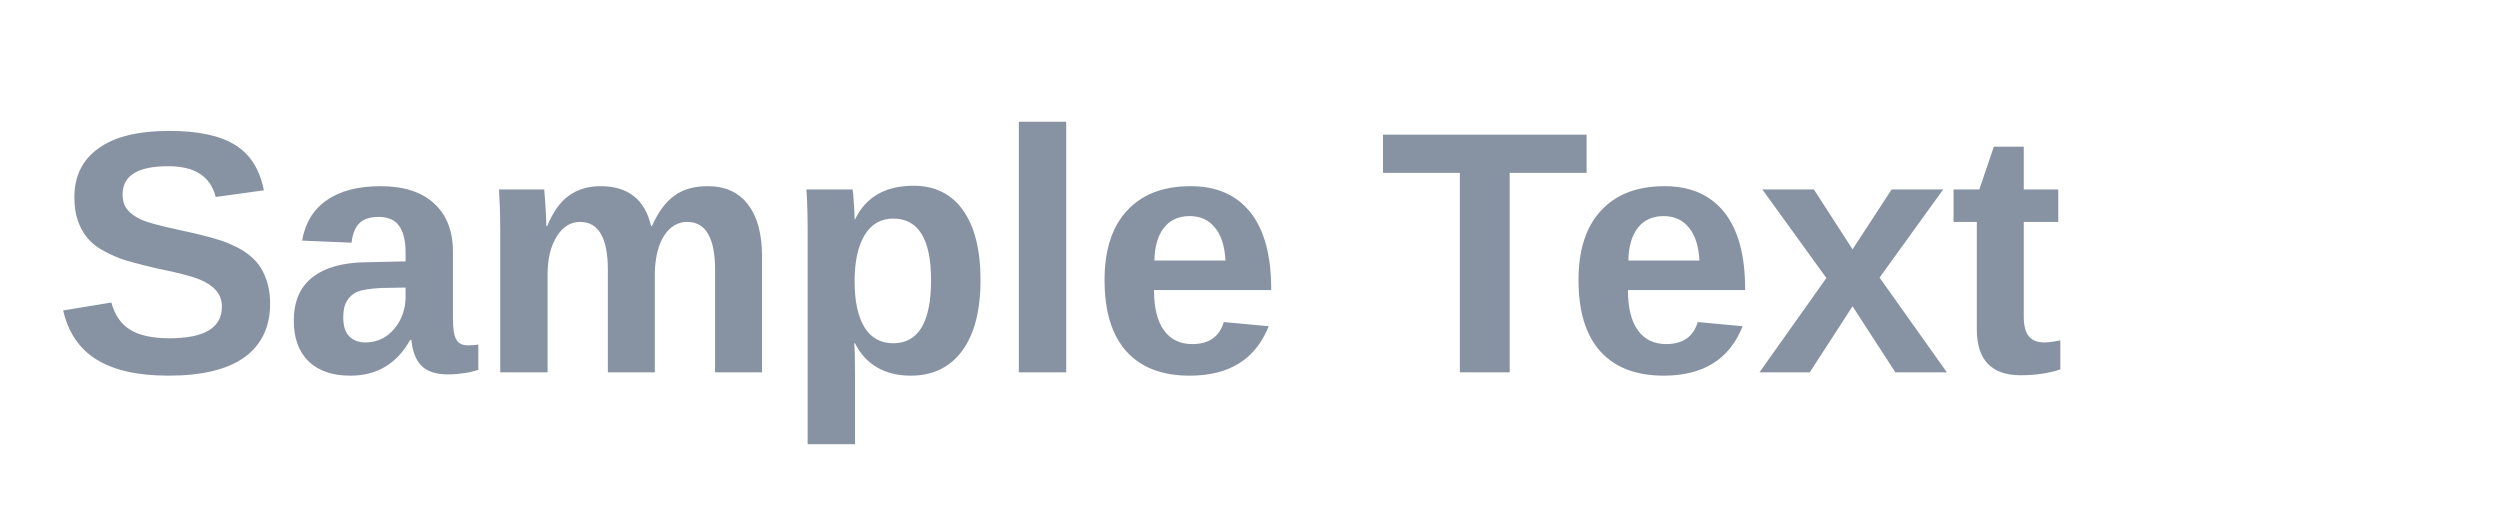
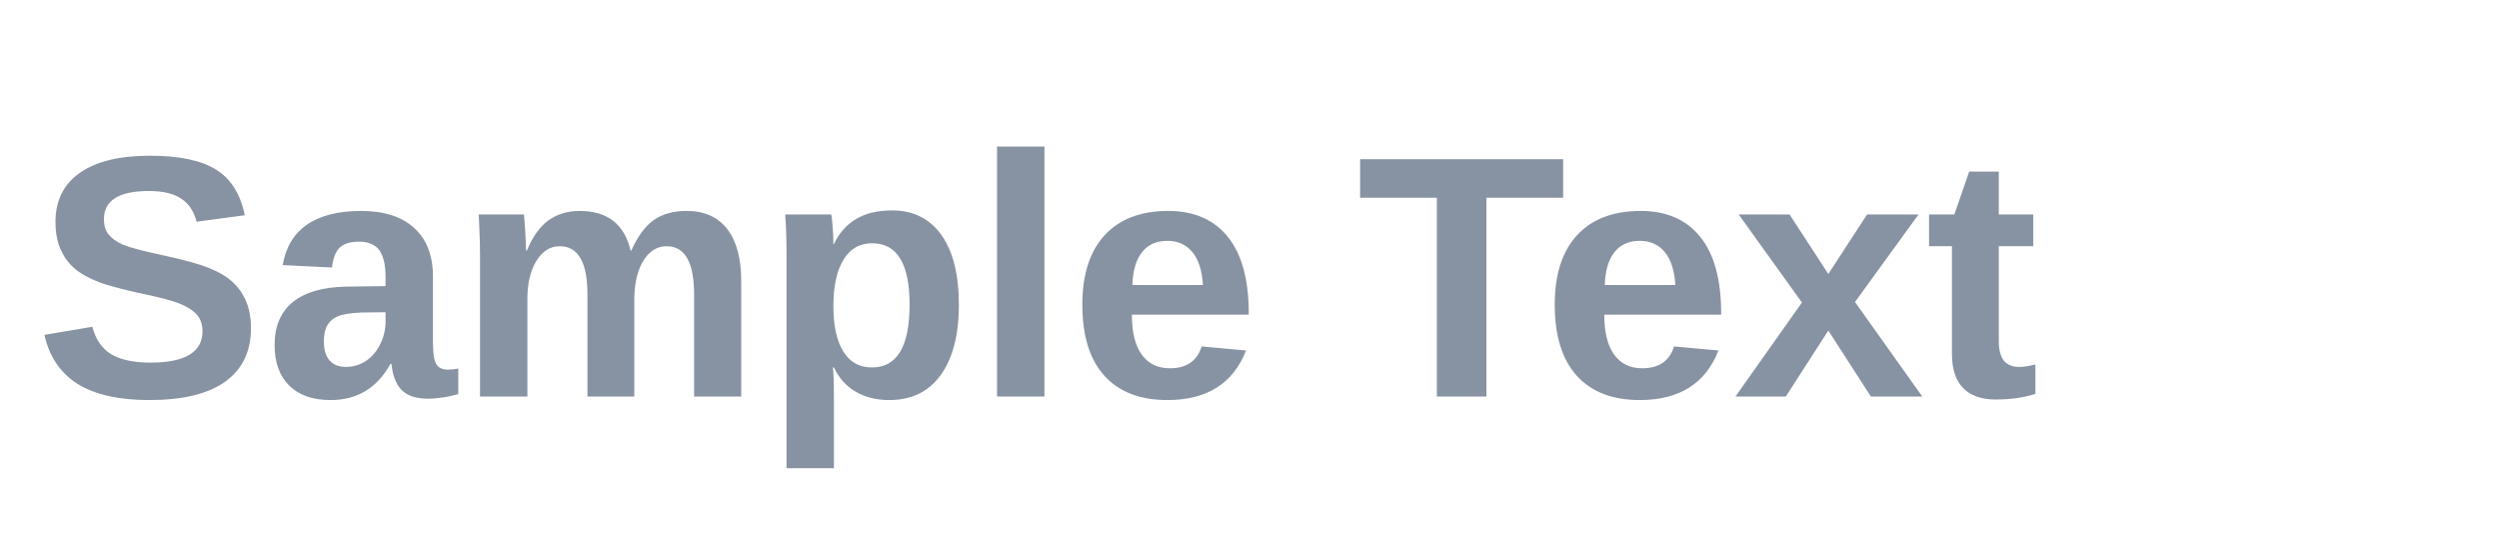
- <svg xmlns="http://www.w3.org/2000/svg" width="94" height="19">
-   <text x="2" y="14" font-family="Calibri, Segoe UI, Arial, sans-serif" font-size="13px" font-weight="bold" fill="#8793A3">Sample Text</text>
+ <svg xmlns="http://www.w3.org/2000/svg" width="145" height="31">
+   <text x="2" y="23" font-family="Calibri, Segoe UI, Arial, sans-serif" font-size="20px" font-weight="bold" fill="#8793A3">Sample Text</text>
</svg>
